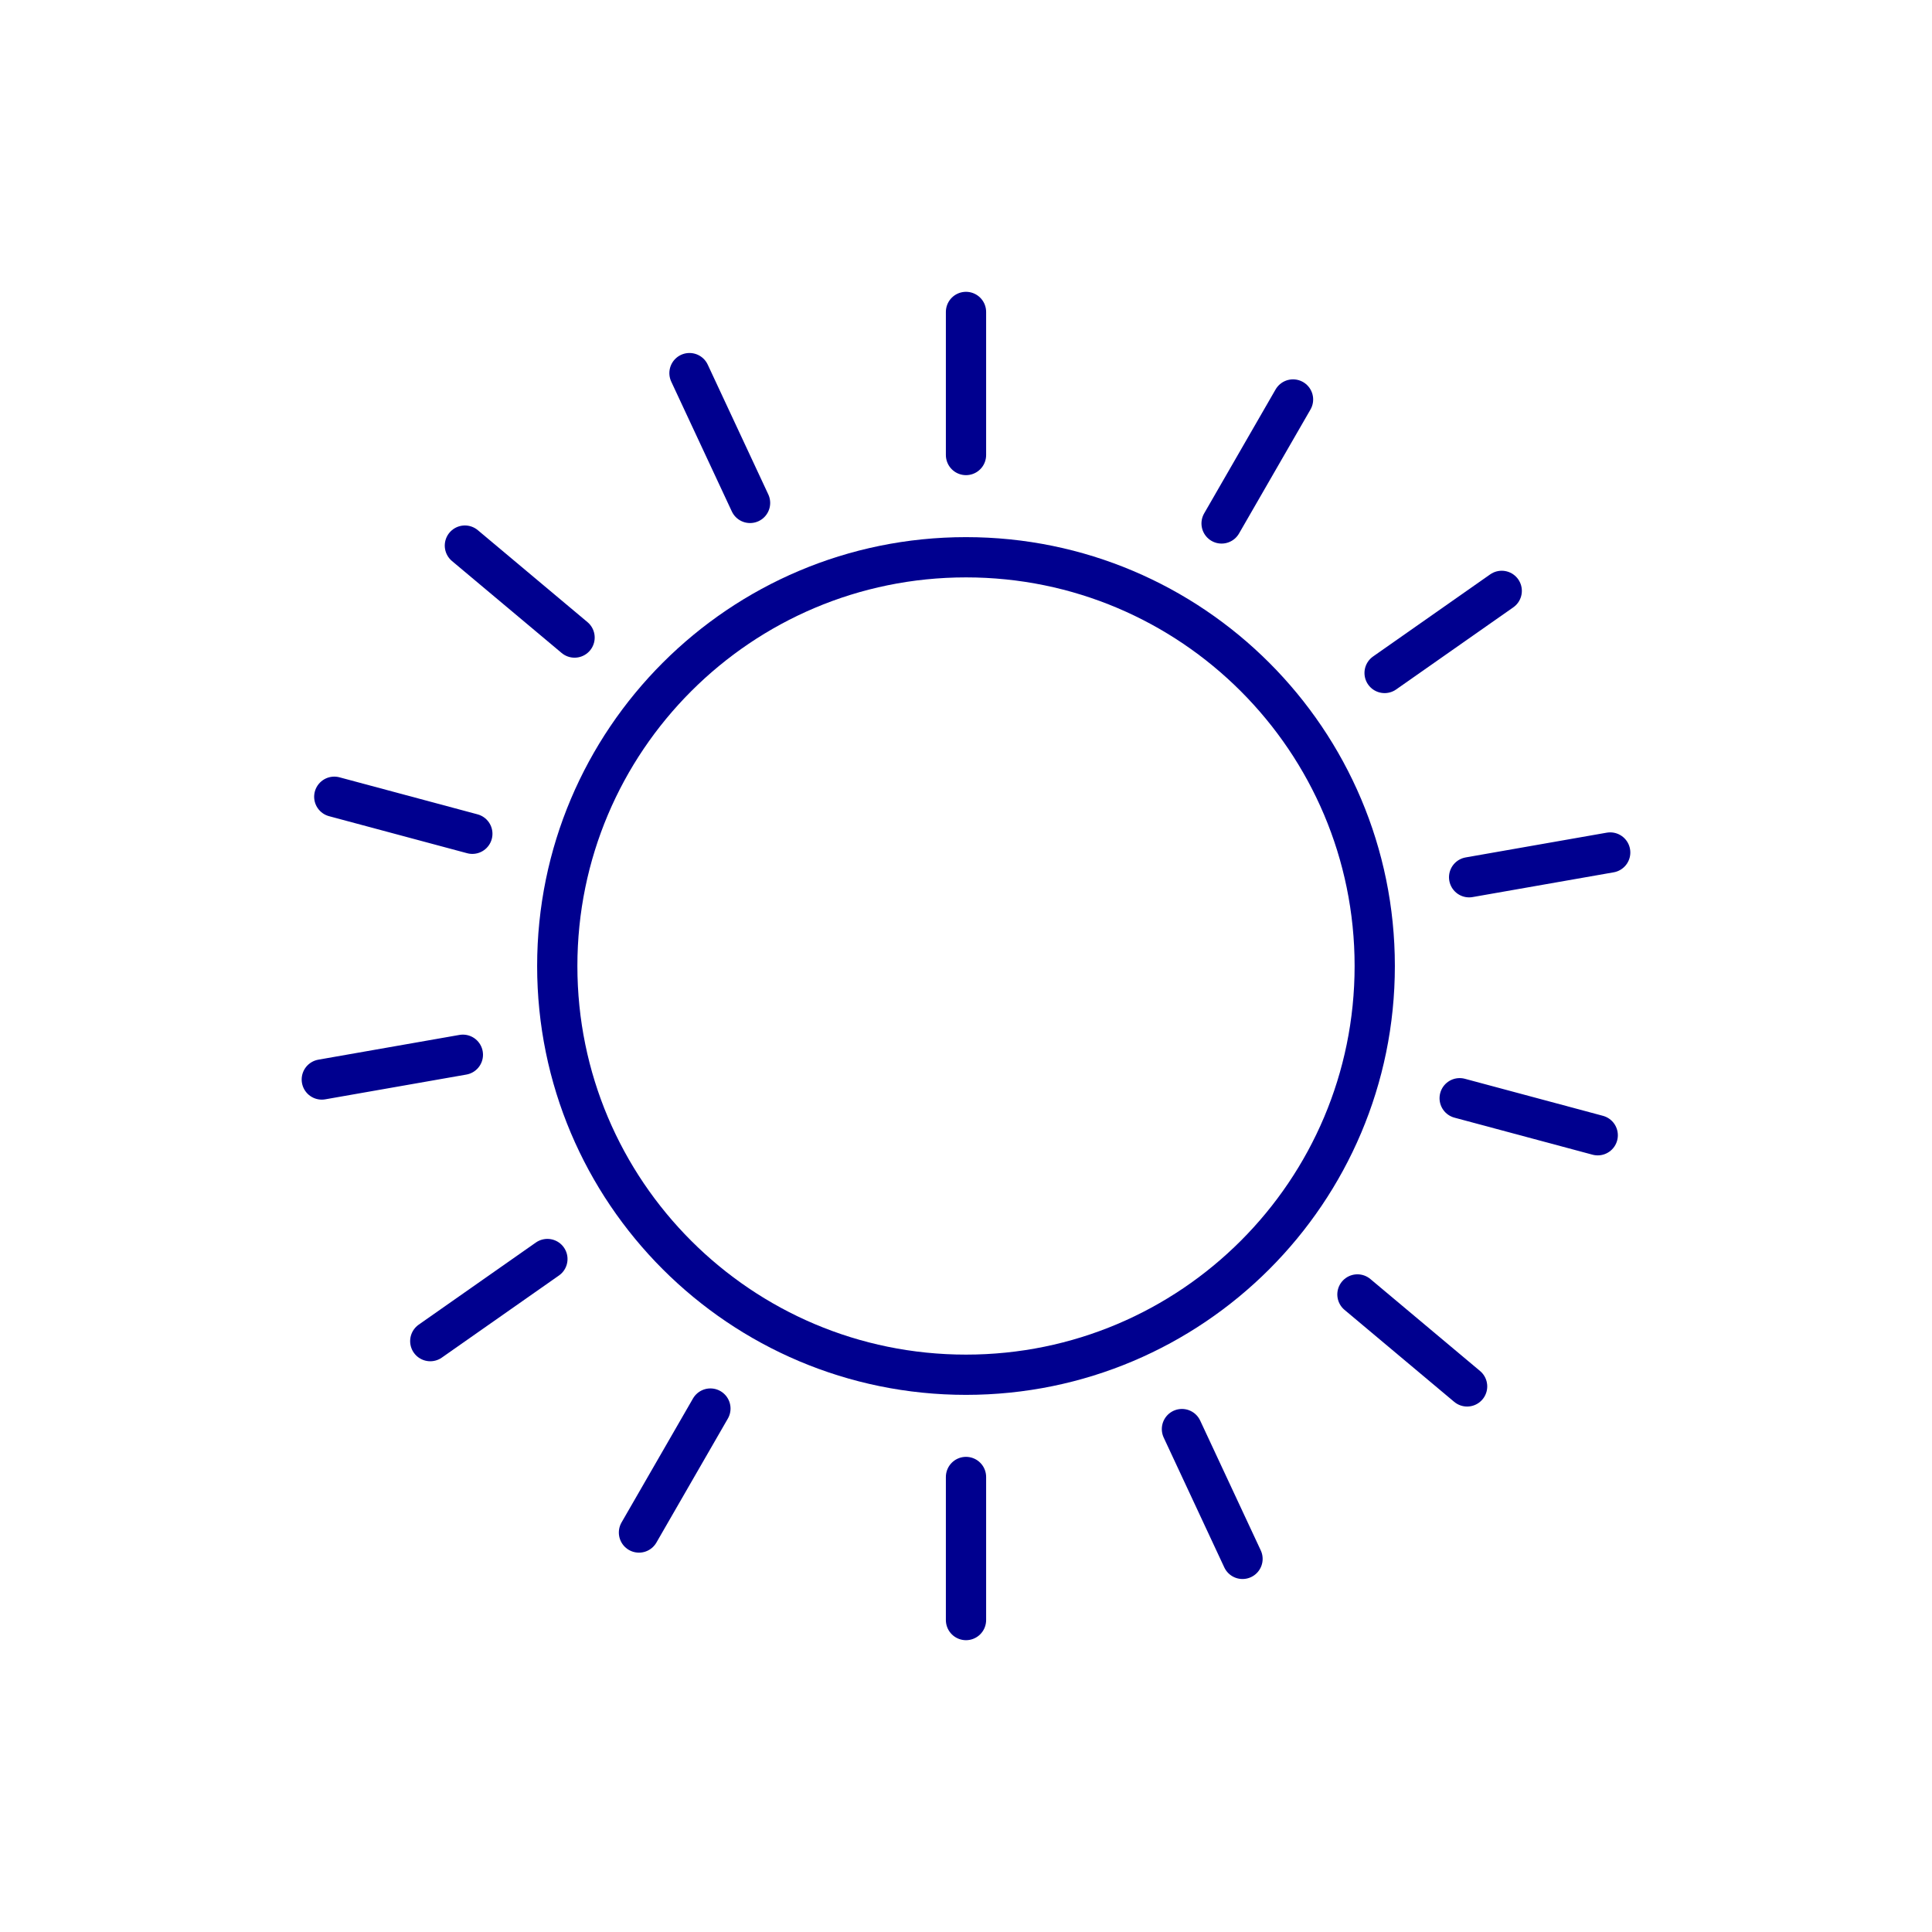
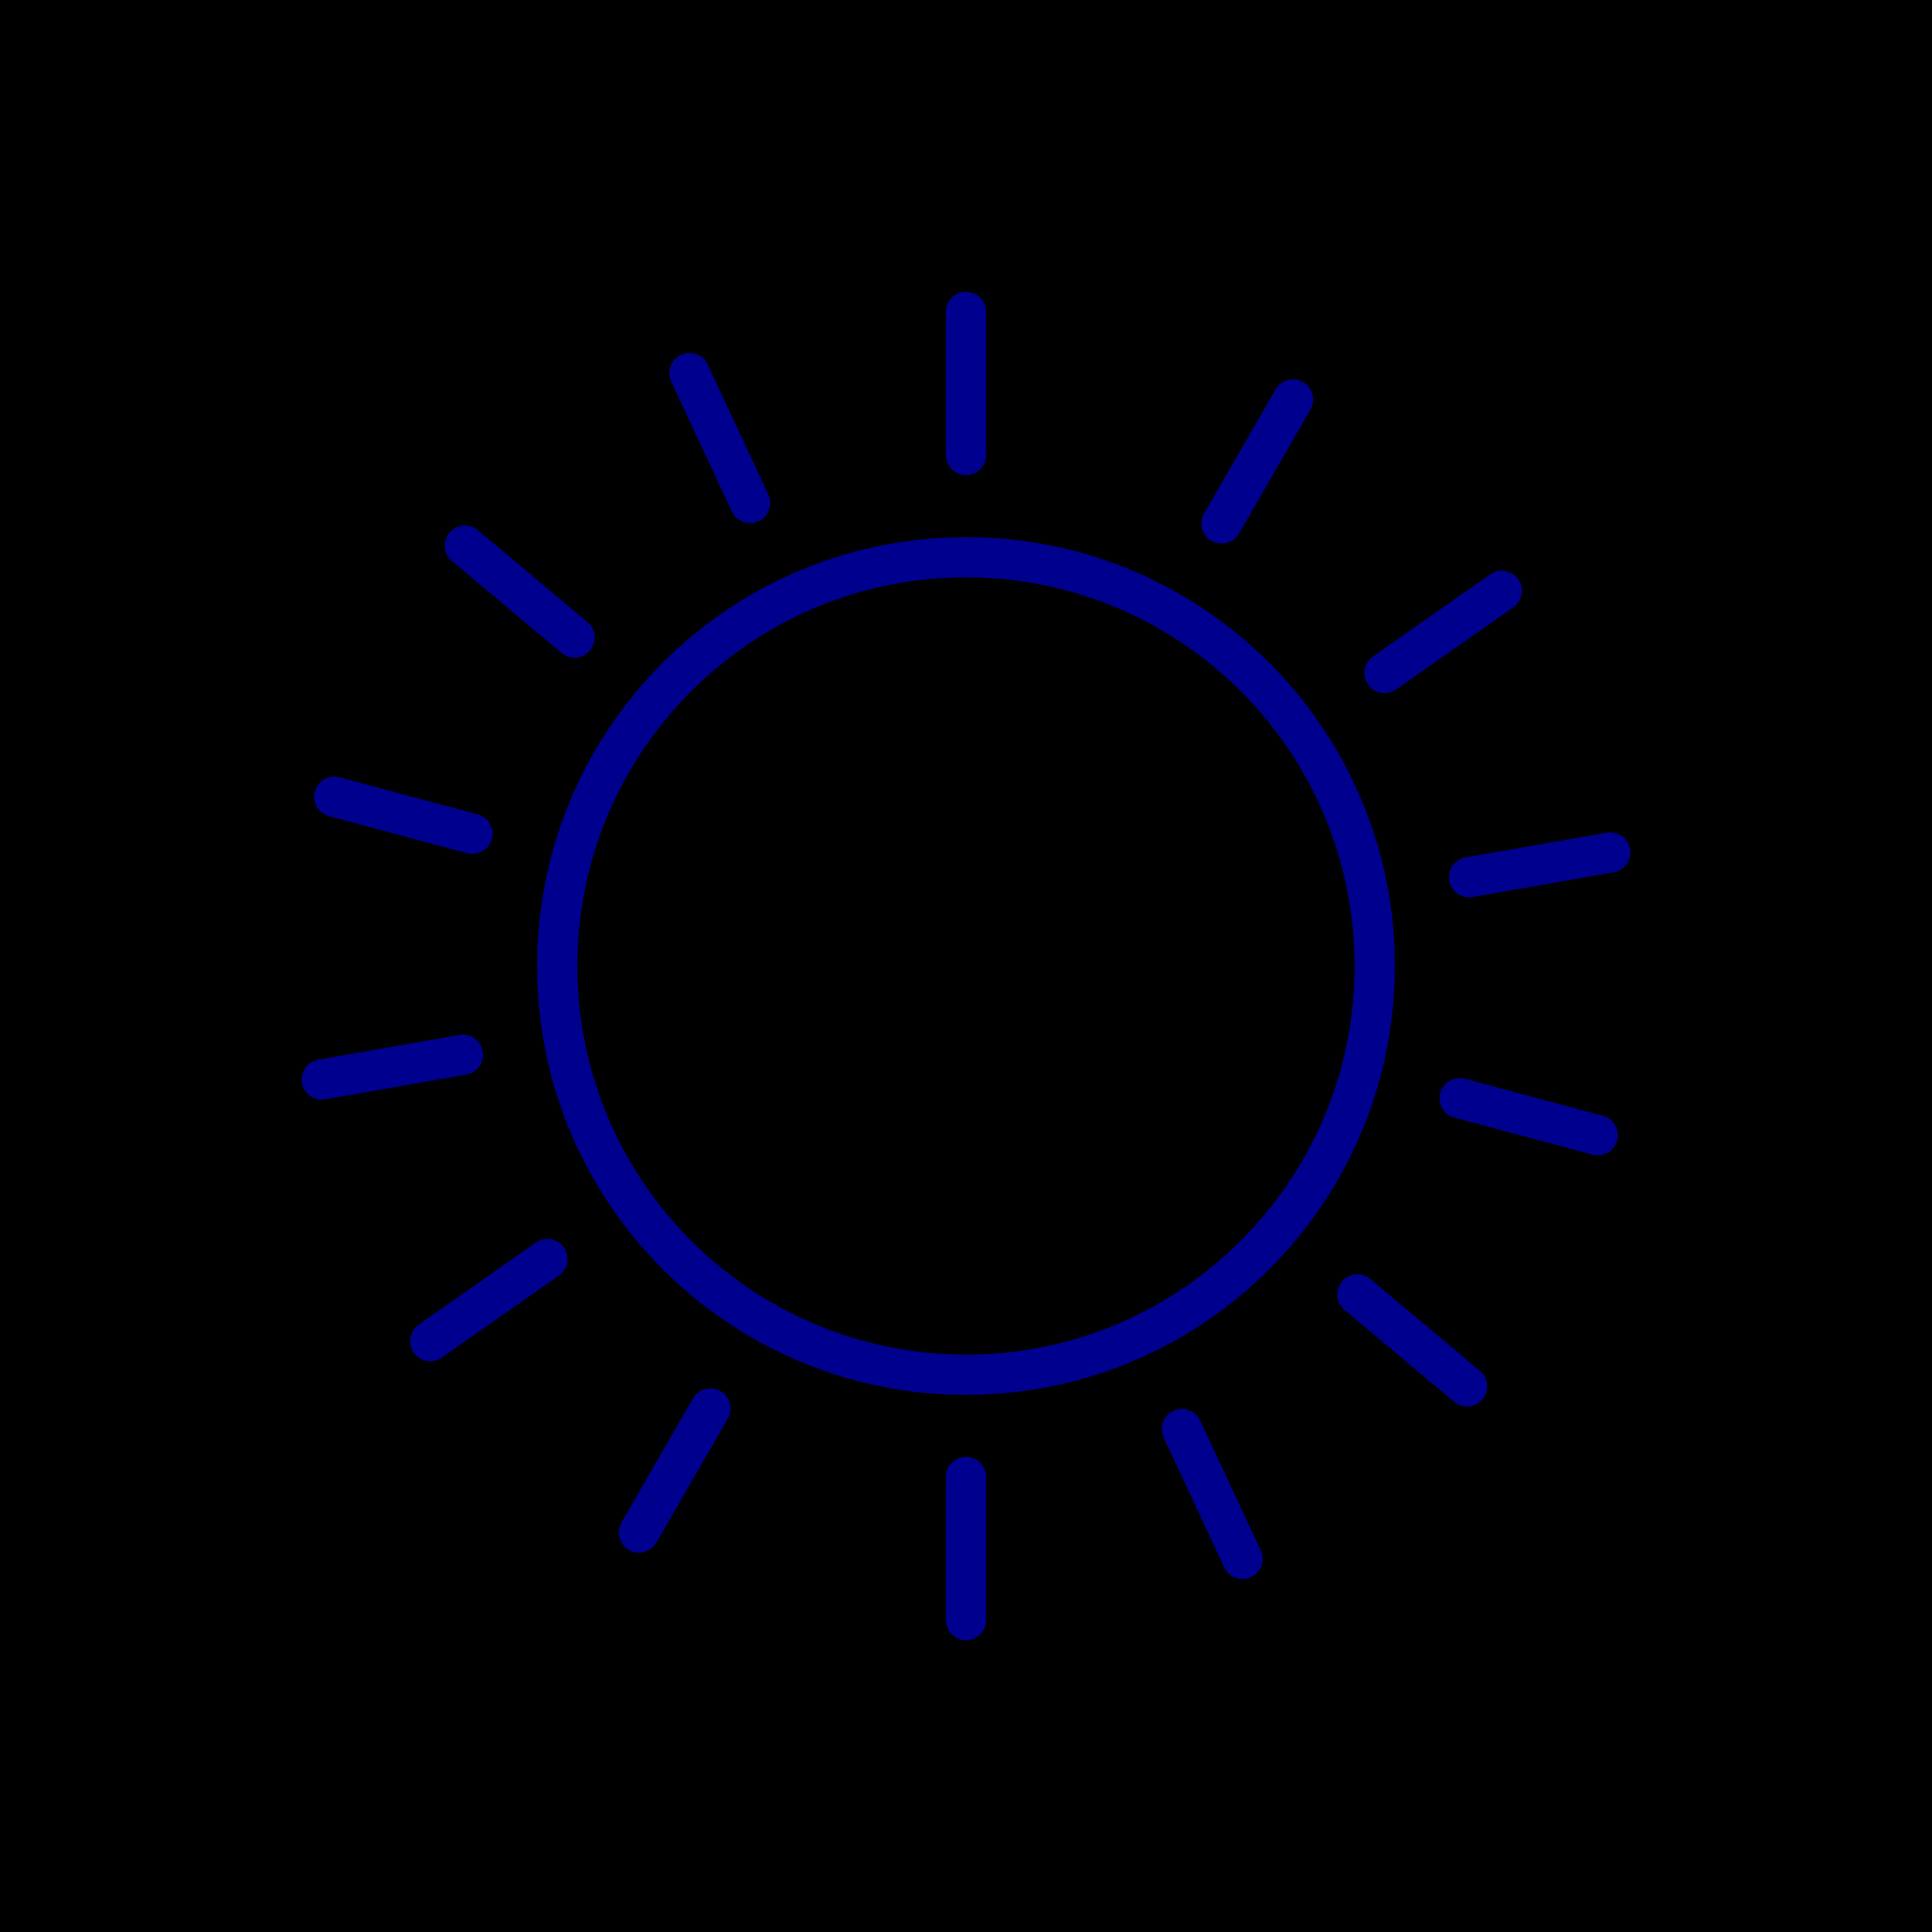
<svg xmlns="http://www.w3.org/2000/svg" viewBox="0 0 96 96">
  <defs>
    <style>.cls-2{fill:none;stroke:#00008f;stroke-linecap:round;stroke-linejoin:round;stroke-width:2px}</style>
  </defs>
  <g id="Layer_2" data-name="Layer 2">
    <g id="icons">
-       <path fill="#fff" d="M0 0h96v96H0z" />
+       <path fill="currentColor" d="M0 0h96v96H0z" />
      <circle class="cls-2" cx="48" cy="48" r="20.31" />
      <path class="cls-2" d="M48 15.5v7.11M48 73.39v7.11M34.26 18.54l3.01 6.45M58.73 71.01l3.01 6.45M23.1 27.11l5.45 4.57M67.45 64.32l5.45 4.57M16.61 39.59l6.86 1.84M72.53 54.57l6.86 1.84M15.99 53.64L23 52.41M73 43.59l7.01-1.23M21.38 66.64l5.82-4.08M68.8 33.44l5.82-4.08M31.75 76.15l3.55-6.16M60.7 26.01l3.55-6.16" />
    </g>
  </g>
</svg>
